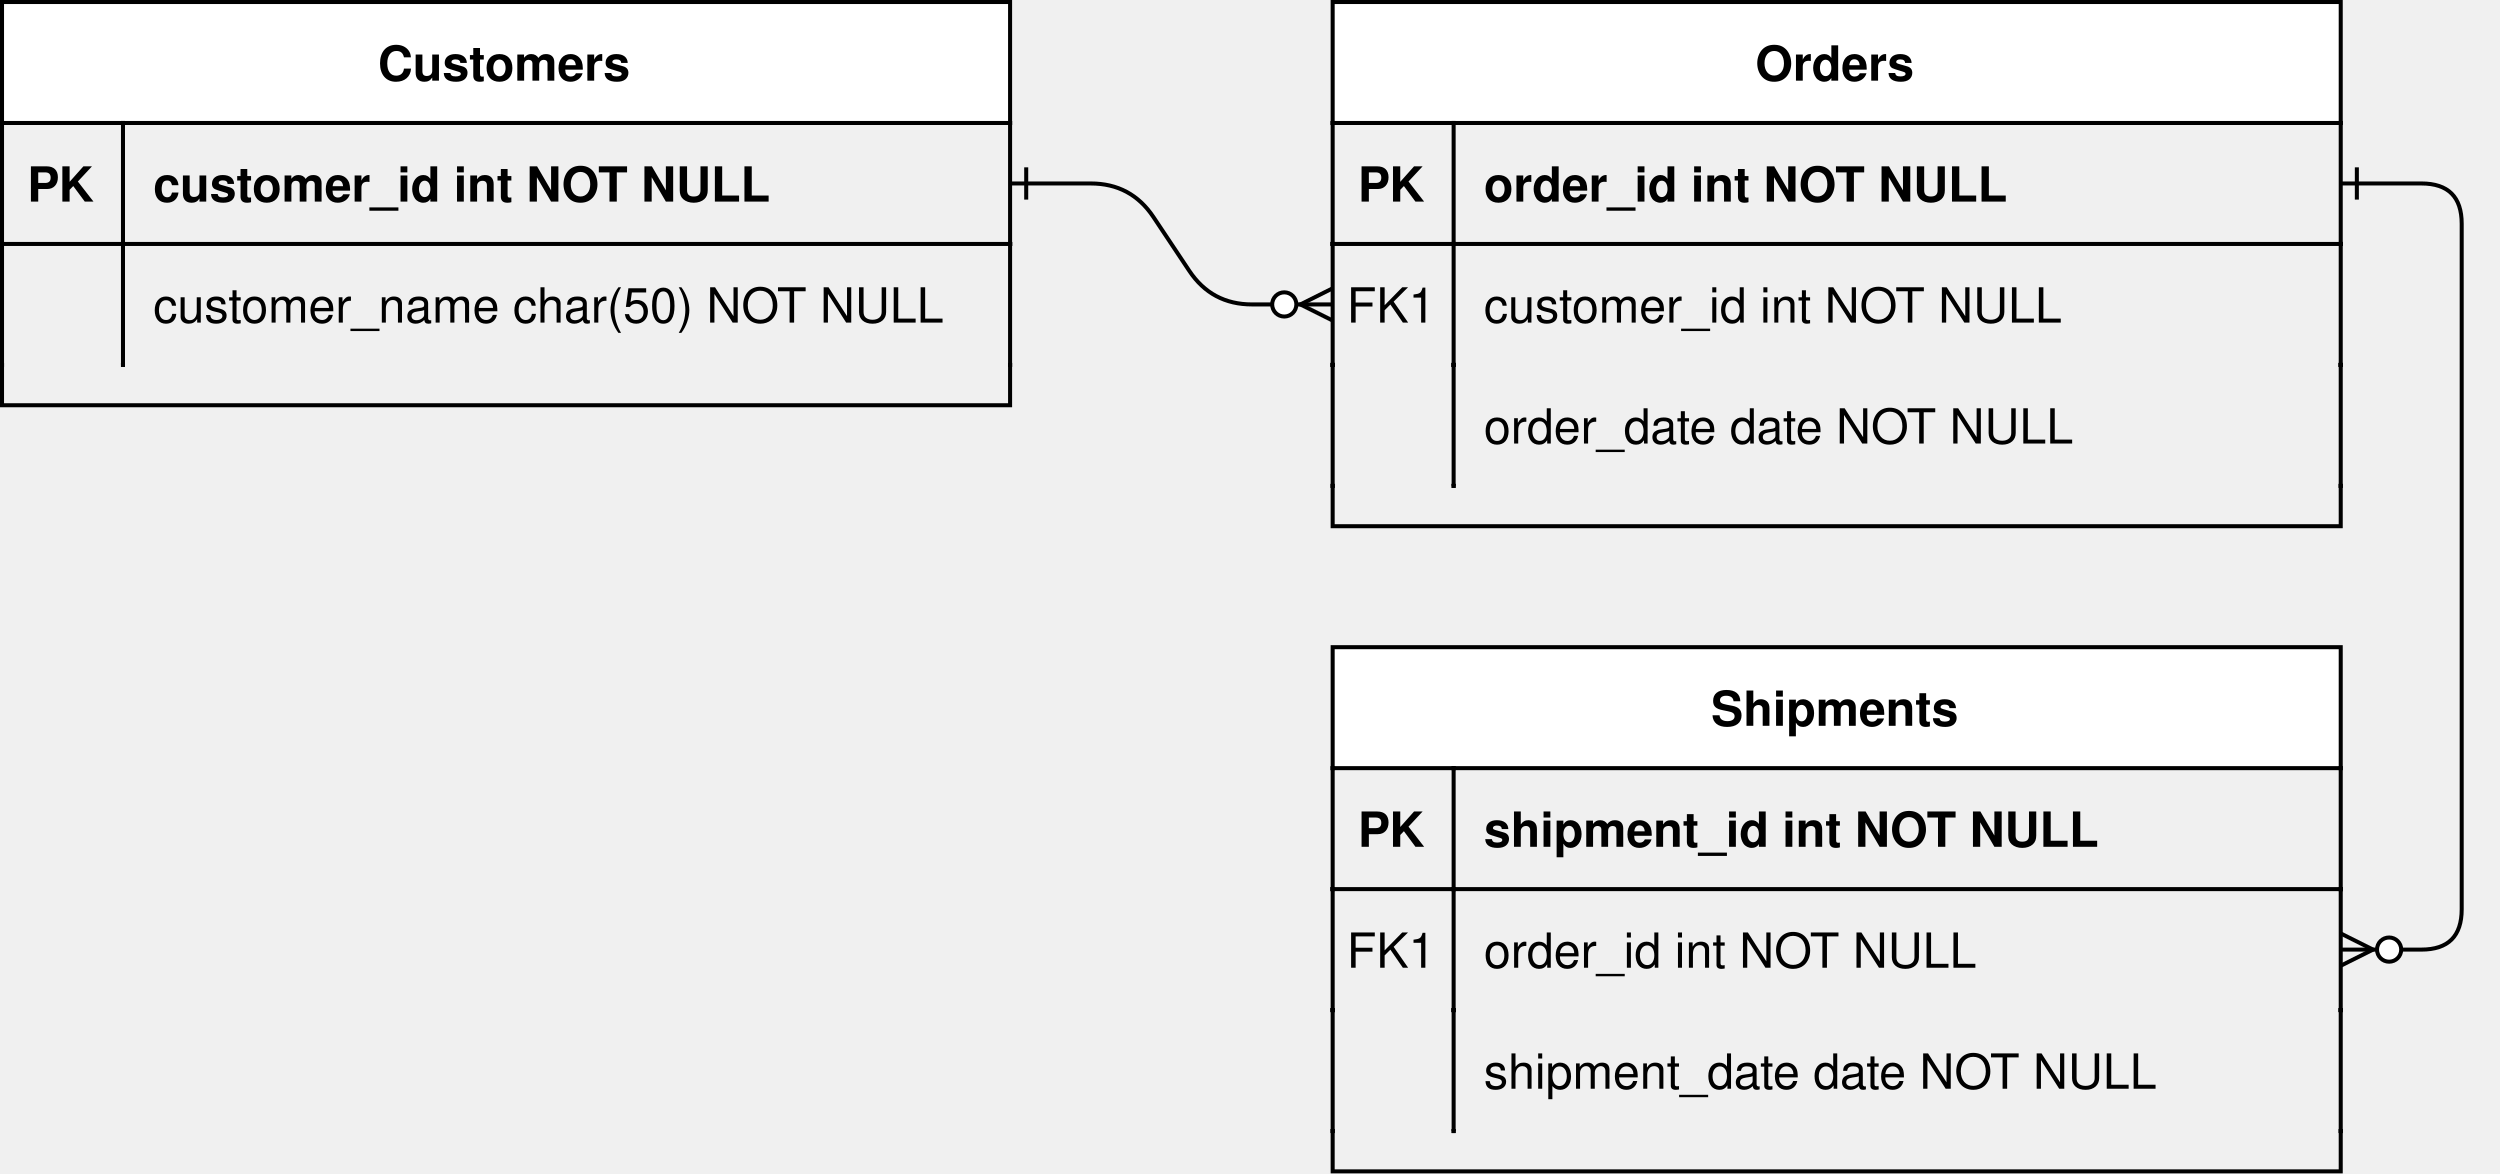
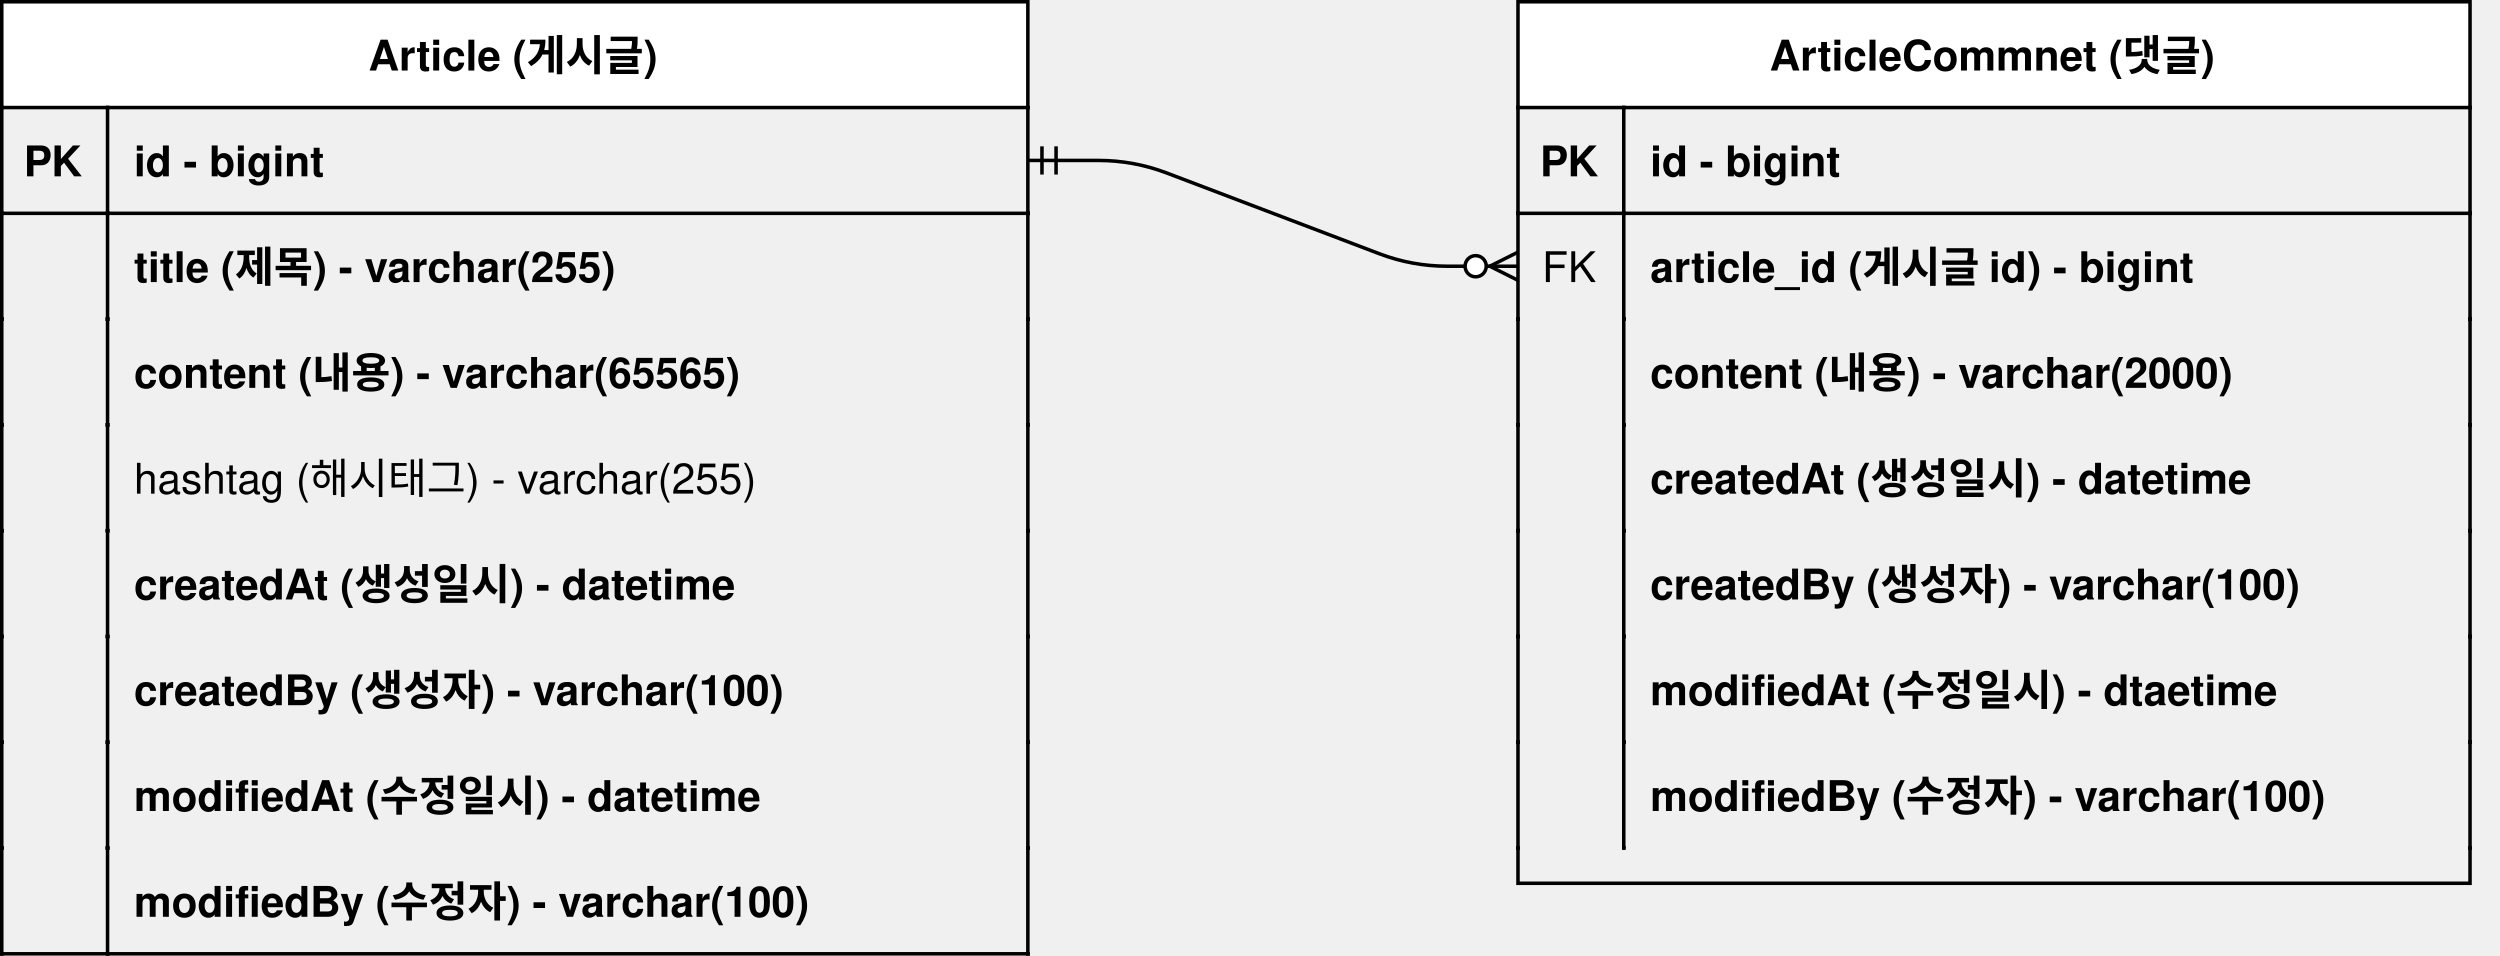
- <svg xmlns="http://www.w3.org/2000/svg" version="1.1" width="620px" height="291px" viewBox="-0.5 -0.5 620 291" content="&lt;mxfile host=&quot;app.diagrams.net&quot; modified=&quot;2023-03-20T06:32:51.381Z&quot; agent=&quot;5.0 (Windows NT 10.0; Win64; x64) AppleWebKit/537.36 (KHTML, like Gecko) Chrome/110.0.0.0 Whale/3.19.166.16 Safari/537.36&quot; etag=&quot;cOjpSC1DV24OHDTcE4ID&quot; version=&quot;21.0.7&quot; type=&quot;github&quot;&gt;&lt;diagram id=&quot;R2lEEEUBdFMjLlhIrx00&quot; name=&quot;Page-1&quot;&gt;7Vttb5s6GP01SHcfVoEJSfuxYckmLbmr2m77eOWCA9YIRsZ526+fDTaEOGlhd2m8JlLUwMMTg59zfGyfJpbrz9cfKcziKQlRYgE7XFvuBwsABwCXv4nIpowMbgZlIKI4lEl14AH/RDJoy+gChyhvJDJCEoazZjAgaYoC1ohBSsmqmTYjSfOuGYyQFngIYKJHv+OQxWX02rPr+CeEo1jd2bHllTlUyTKQxzAkq0YIrdmYpEw+4h2ic5iilPErU0h/IGp5o5gx0dNbC4z5ayayryJCogTBDOdXAZnzcJDzlPEMznEiyrzV0FA2xG/njizXp4Sw8mi+9lEisFIwlM80PnC1qgMV7bb4gP9+uZn8sFn6aeV+Y9NpdDd4ei9bWcJkIesra8M2quAo5PWXp/xWmG3uUQIZJumovjJEaXgr0OVJo/ufiJJHMoUp7/wwZ5Cy+hpJZfoY88dzPzgqRZ7b/FzvmnzOnCxogJ7pD+hJSkIaIfZMYl8CHjbYJiv3EZE5YnTDE1Y1xyomxdv8UkFaFGXZZCmUTIqqBqt73BFcEEsOTLcn21HDUlFSNVF2XX5qG+adhno7DfV3GypLozXED7Y6XocKFnVhFHhjlHJbMsoZGEapnt1kgnP9u5TqNxsCtveqlNIZ9YWGiOYar7iiZ+KQwaeCQQUJ5BTmChbwSYlBnHL9LVkSkCSBWY6L9DIS4yScwA1ZMNWQOhvO8BqF9+UMJnI5/ya8sVxSTMwFitXiMkxwlPLjgFNO3HFIUc6fZQJzJjMOknKJKEPrZ1mksPF2QFbDfYtlwNvHMtc+TKgGgl3hcl8WAAUU7zrDMLnnCwWYRgVmTUhEXUNKskc1+kQgE0RDdLRE5VRdFJ8PdZ8kRCCbloJQpBWd84b8xbvr21ee5fEH8Pm5U5/zl0inzCdpzijEBRyIA7VCAqwhI5m8T4Jm6jGoLKY4fiKM8Zn/EKzP0vplrCW2bktoj4ZsT0P27nMXbAnv6ywpVDvGYYjSckiKdSKs8d4D5d76VzXfBWN3ILbEw22NxxYA7mvW39PqT4QQ/sc/5APr1i5V+98vj+Lv18nEqpa6JsGjdLHMHeYZDHAaTcpP9nfw846B39o6OJ7Aa+LZP2el3L8q+zNK2T+1Ug40ZMefnS7gvtJYbAlAvzUAp5LGa63gwSLnfS7VEeyRRuOweFEX/zhYpujgzUUHj6ODN6fWQeUa/ia0ZqngTevyn0oFHd3PK1eIIWSIx+XbWchge7RMkUFH3zk/xDibF6J18To0rwNct5S343kdjr4lPqOpq8Pm2mm/OzPF7XD07fZbsjsq6ho8nekb5FwK4sXz6AqiMbOcvjc+I8nssNzsLpkntz0cfRv+V/seFVcN1kh981yZwmdle3TAyhQpBP9vd3yRQoOdD6BvxQ0cfC3rXxHVXB1U5d23VjxD96MDYsaooW5/+NLDv9gf1tZXOzp/1cM+GmQX+6PlcPz77A/wtu0PYL79AXT746V/ap6T99EBQWOmuIv3cSy9PLn3AXTvw8DB2Lb+5hsfQDc+KnVM4Vys9IMY0n88+93ZLPpNskD4af3jlvKr4PUvktzRLw==&lt;/diagram&gt;&lt;/mxfile&gt;" resource="https://app.diagrams.net/?libs=general;er#Hvartyor%2Fproject-board%2Ffeature%252F%25238-domain%2Fdocument%2Fproject-board-erd.svg">
+ <svg xmlns="http://www.w3.org/2000/svg" version="1.1" width="709px" height="271px" viewBox="-0.5 -0.5 709 271" content="&lt;mxfile host=&quot;app.diagrams.net&quot; modified=&quot;2023-03-20T07:04:06.477Z&quot; agent=&quot;5.0 (Windows NT 10.0; Win64; x64) AppleWebKit/537.36 (KHTML, like Gecko) Chrome/110.0.0.0 Whale/3.19.166.16 Safari/537.36&quot; etag=&quot;aH0dhcw91frg8yPglFAM&quot; version=&quot;21.0.7&quot; type=&quot;github&quot;&gt;&lt;diagram id=&quot;R2lEEEUBdFMjLlhIrx00&quot; name=&quot;Page-1&quot;&gt;7V3dbqM4GH0aS52LVgRCEi4DSafSttqqM7M/Vys3OOAdgrPGbZN5+rXBTkIgFBrSpoDU0YAxBvscn4M/PlpgOIvVVwqX/h1xUQB0zV0BYwJ0vaeZGv9PlKyTErNvJQUexa6stC34hn8hdaYsfcIuilIVGSEBw8t04YyEIZqxVBmklLykq81JkL7qEnooU/BtBoNs6Z/YZX5SOlLdEuU3CHu+unJPk0cWUFWWBZEPXfKSKkIrdk1CJm/xHtEFDFHI+JE7SH8iCsypz5jo6Rjo1/xnLmpfeYR4AYJLHF3NyIIXzyJe5XoOFzgQw7zTkC0b4pczpsBwKCEs2VqsHBQIrBQMyT1dHzi6GQcq2i1xgnP5vL79qbHw5sX4g93deffDx0vZyjMMnuT4yrFhazXgyOXjL3f5pTBbP6AAMkzC6faIjUJ3LNDllaYPvxAl38kdDHnn7YhByrbH+EC4v4fylGvMb9GY9FQ1ua/x/Wz35L1G5InOUEGf9L6kJaQeYgUVBxJ0N8U4OXpfEVkgRte8wsuWZxs2+bscU4U0HpjnNFOhZJO3aXBzjXuCY3LJyWn0ZTtyag4VLVUTSdflWbtQ7zXU32tosN9QMjSZhvjGTse3RTGTKrBKz7BqTBmeBcghi0WIxJ1egKkNRg6wDDAdA3sERtqXDPX4DF2KTQYfY5LFHJGSZAiScJFhEId8PiUkmpEggMsIx9WTEh8H7i1ckyemGlJ79hyvkPuQKJKoyyl6yxuLJAPF3FbEF4dhgL2Qb884I8UVbYoifi+3MGKyxkHOPiPK0KqQZAo6Mw1dT0G3Q0J9mENC3dQO8y0FcFU0jdc1QgHFu84wDB648MPQizFLQyLG1aVk+V3NTVGwFDxEdPqMEumNB58rgUMCIpANSawXcbW4c6bNf3h3He3KBCa/AYfv97b7/EdUp8whYcQoxDEciAP1ggRYNiNLeZ0AzdVtUDmYYvuRMMaV/BCshax/HWuJrVESWuNUyPYzyN7/VgVbwvs6D2Jh97HrojCZksL34RbvHChzx38z5vtg7E/EkngYpfHYAcCoOP6yse2oVG4NBpz7IWTIJk+hG51Cj80Mzry6rl3yf4/YUyZwXqArtU3q2tESznDo3SZnDvZYYZ6CFStwcJb2a2VJqebegSaDNgt9/jNnPUI/+GihH2aQvT5HoS85/oPS4990YR9lcIXJg/Y/scBfxM/WunjOnjpgZAPL2Txtx01/aZQL5CyJj+RP6yzA6izgNBZgfbQFqPjdG6E9LwewSg9/0x2gl43giaBIErRMgiw6sPtC/60xGFtK8Z8hnfmQXuiaVhB4aZjwl6dNk4V/jG5GRNOnP/+7+zH8cenMNbS87HXKn8+NsmZwUPlLR/DqkP5cbPVPJP2vjH8Bdxut/fm45mg/RfyS7liqP3/oN4A1iTf6gE8eYQMTYG/XA8oPXH4awwt0hsR4ixXUSaPWeYGSh84LavcC88O94Li3OWfvBfoBABrvBdl3OdIL7HWBF0yBpe0vCXrNWRHUyaD22UD2tVFnA/XYwOjDbeC4dz3nbwNmS20g+6ZnQVw8x6k1wQhYI7Ex1oBlFqwJGGz7muAQj9pnBtlXTZ0Z1GIGm8zajzOD42J/528Go3aagbpkjhnsLAqyZtAtCkpTqHU+oG7jQII4V1ufeCSEwW5yOBW3g1yJ2bbOLYnBFjl9/yLG1jK1Fz4xwot8tlDJ4WiF2V8723+Lpq5MuTdZyZbjnXVKL/aSu8u/2t1NMy98Y7KbZl4prlg6W/yo9745AR+ZjA2KE0S6dGwx7UpkY1u97MzcGHj9eGYDPS16EKuSjl0+07MgHzsP3JPlaOREXJqUkL2hbpe2kRN/aW9KdgVeFDxvDSrO1Feet8o09x5EyQZ0WiT3VTLyKst9Xlb2+8r9cTGV80rJ2xC1E/eceArDTD1wJyttR6TmjXMz8kyzKSvtOknTZOXPXzZ2wv/mgKtRKPx5udinEv78aNLn0f03JVI1Xvbzw60ZVCtlYg9Mc9AY5a+RNq0T/lYHeE4q/KXDdydT/uNSas5e+fvtVP5sMMeHkc+glyj/RLxYS5RfhtgncS5eEmsfAnvUlDVA7cxpnfh34Z6TiX9e7vW7iv8nCve8ZQoP2yn+2WBP9xFO7SRqnQ8c+bl2ZwQVs6/f1QhyPto+wyn/9kmckLd9VtDLBva6j3BqZVD7fKDVv33xpD6Qm3j9vj5wXKjv/H3gAACN94FsmO+Ir3C6RcEhHrXPDbpf0XgyN+h/uBscF/s7fzcYtNQNsnG/7jOceinUICPgu9u/CZFU3/4hD2P6Pw==&lt;/diagram&gt;&lt;/mxfile&gt;" resource="https://app.diagrams.net/#Hvartyor%2Fproject-board%2Ffeature%252F%25238-domain%2Fdocument%2Fproject-board-erd.svg">
  <defs>
-     <clipPath id="mx-clip-330-30-30-30-0">
-       <rect x="330" y="30" width="30" height="30" />
+     <clipPath id="mx-clip-430-30-30-30-0">
+       <rect x="430" y="30" width="30" height="30" />
    </clipPath>
-     <clipPath id="mx-clip-366-30-214-30-0">
-       <rect x="366" y="30" width="214" height="30" />
+     <clipPath id="mx-clip-466-30-234-30-0">
+       <rect x="466" y="30" width="234" height="30" />
    </clipPath>
-     <clipPath id="mx-clip-330-60-30-30-0">
-       <rect x="330" y="60" width="30" height="30" />
+     <clipPath id="mx-clip-430-60-30-30-0">
+       <rect x="430" y="60" width="30" height="30" />
    </clipPath>
-     <clipPath id="mx-clip-366-60-214-30-0">
-       <rect x="366" y="60" width="214" height="30" />
+     <clipPath id="mx-clip-466-60-234-30-0">
+       <rect x="466" y="60" width="234" height="30" />
    </clipPath>
-     <clipPath id="mx-clip-366-90-214-30-0">
-       <rect x="366" y="90" width="214" height="30" />
+     <clipPath id="mx-clip-466-90-234-30-0">
+       <rect x="466" y="90" width="234" height="30" />
    </clipPath>
-     <clipPath id="mx-clip-330-190-30-30-0">
-       <rect x="330" y="190" width="30" height="30" />
+     <clipPath id="mx-clip-466-120-234-30-0">
+       <rect x="466" y="120" width="234" height="30" />
    </clipPath>
-     <clipPath id="mx-clip-366-190-214-30-0">
-       <rect x="366" y="190" width="214" height="30" />
+     <clipPath id="mx-clip-466-150-234-30-0">
+       <rect x="466" y="150" width="234" height="30" />
    </clipPath>
-     <clipPath id="mx-clip-330-220-30-30-0">
-       <rect x="330" y="220" width="30" height="30" />
+     <clipPath id="mx-clip-466-180-234-30-0">
+       <rect x="466" y="180" width="234" height="30" />
    </clipPath>
-     <clipPath id="mx-clip-366-220-214-30-0">
-       <rect x="366" y="220" width="214" height="30" />
-     </clipPath>
-     <clipPath id="mx-clip-366-250-214-30-0">
-       <rect x="366" y="250" width="214" height="30" />
+     <clipPath id="mx-clip-466-210-234-30-0">
+       <rect x="466" y="210" width="234" height="30" />
    </clipPath>
    <clipPath id="mx-clip-0-30-30-30-0">
      <rect x="0" y="30" width="30" height="30" />
    </clipPath>
-     <clipPath id="mx-clip-36-30-214-30-0">
-       <rect x="36" y="30" width="214" height="30" />
+     <clipPath id="mx-clip-36-30-255-30-0">
+       <rect x="36" y="30" width="255" height="30" />
    </clipPath>
-     <clipPath id="mx-clip-36-60-214-30-0">
-       <rect x="36" y="60" width="214" height="30" />
+     <clipPath id="mx-clip-36-60-255-30-0">
+       <rect x="36" y="60" width="255" height="30" />
+     </clipPath>
+     <clipPath id="mx-clip-36-90-255-30-0">
+       <rect x="36" y="90" width="255" height="30" />
+     </clipPath>
+     <clipPath id="mx-clip-36-120-255-30-0">
+       <rect x="36" y="120" width="255" height="30" />
+     </clipPath>
+     <clipPath id="mx-clip-36-150-255-30-0">
+       <rect x="36" y="150" width="255" height="30" />
+     </clipPath>
+     <clipPath id="mx-clip-36-180-255-30-0">
+       <rect x="36" y="180" width="255" height="30" />
+     </clipPath>
+     <clipPath id="mx-clip-36-210-255-30-0">
+       <rect x="36" y="210" width="255" height="30" />
+     </clipPath>
+     <clipPath id="mx-clip-36-240-255-30-0">
+       <rect x="36" y="240" width="255" height="30" />
    </clipPath>
  </defs>
  <g>
-     <path d="M 250 45 L 270 45 Q 280 45 285.55 53.32 L 294.45 66.68 Q 300 75 310 75 L 330 75" fill="none" stroke="rgb(0, 0, 0)" stroke-miterlimit="10" pointer-events="stroke" />
-     <path d="M 254 41 L 254 49" fill="none" stroke="rgb(0, 0, 0)" stroke-miterlimit="10" pointer-events="all" />
-     <ellipse cx="318" cy="75" rx="3" ry="3" fill="#ffffff" stroke="rgb(0, 0, 0)" pointer-events="all" />
-     <path d="M 330 71 L 322 75 L 330 79" fill="none" stroke="rgb(0, 0, 0)" stroke-miterlimit="10" pointer-events="all" />
-     <path d="M 580 45 L 600 45 Q 610 45 610 55 L 610 225 Q 610 235 600 235 L 580 235" fill="none" stroke="rgb(0, 0, 0)" stroke-miterlimit="10" pointer-events="stroke" />
-     <path d="M 584 41 L 584 49" fill="none" stroke="rgb(0, 0, 0)" stroke-miterlimit="10" pointer-events="all" />
-     <ellipse cx="592" cy="235" rx="3" ry="3" fill="#ffffff" stroke="rgb(0, 0, 0)" pointer-events="all" />
-     <path d="M 580 239 L 588 235 L 580 231" fill="none" stroke="rgb(0, 0, 0)" stroke-miterlimit="10" pointer-events="all" />
-     <path d="M 330 30 L 330 0 L 580 0 L 580 30" fill="rgb(255, 255, 255)" stroke="rgb(0, 0, 0)" stroke-miterlimit="10" pointer-events="all" />
-     <path d="M 330 30 L 330 130 L 580 130 L 580 30" fill="none" stroke="rgb(0, 0, 0)" stroke-miterlimit="10" pointer-events="none" />
-     <path d="M 330 30 L 580 30" fill="none" stroke="rgb(0, 0, 0)" stroke-miterlimit="10" pointer-events="none" />
-     <path d="M 360 30 L 360 60 L 360 90 L 360 120" fill="none" stroke="rgb(0, 0, 0)" stroke-miterlimit="10" pointer-events="none" />
+     <path d="M 291 45 L 311 45 Q 321 45 330.35 48.55 L 390.65 71.45 Q 400 75 410 75 L 430 75" fill="none" stroke="rgb(0, 0, 0)" stroke-miterlimit="10" pointer-events="stroke" />
+     <path d="M 295 41 L 295 49 M 299 41 L 299 49" fill="none" stroke="rgb(0, 0, 0)" stroke-miterlimit="10" pointer-events="all" />
+     <ellipse cx="418" cy="75" rx="3" ry="3" fill="#ffffff" stroke="rgb(0, 0, 0)" pointer-events="all" />
+     <path d="M 430 71 L 422 75 L 430 79" fill="none" stroke="rgb(0, 0, 0)" stroke-miterlimit="10" pointer-events="all" />
+     <path d="M 430 30 L 430 0 L 700 0 L 700 30" fill="rgb(255, 255, 255)" stroke="rgb(0, 0, 0)" stroke-miterlimit="10" pointer-events="all" />
+     <path d="M 430 30 L 430 250 L 700 250 L 700 30" fill="none" stroke="rgb(0, 0, 0)" stroke-miterlimit="10" pointer-events="none" />
+     <path d="M 430 30 L 700 30" fill="none" stroke="rgb(0, 0, 0)" stroke-miterlimit="10" pointer-events="none" />
+     <path d="M 460 30 L 460 60 L 460 90 L 460 120 L 460 150 L 460 180 L 460 210 L 460 240" fill="none" stroke="rgb(0, 0, 0)" stroke-miterlimit="10" pointer-events="none" />
    <g fill="rgb(0, 0, 0)" font-family="Helvetica" font-weight="bold" pointer-events="none" text-anchor="middle" font-size="12px">
-       <text x="454.5" y="19.5">Orders</text>
+       <text x="564.5" y="19.5">ArticleCommnet (댓글)</text>
    </g>
-     <path d="M 330 30 M 580 30 M 580 60 L 330 60" fill="none" stroke="rgb(0, 0, 0)" stroke-linecap="square" stroke-miterlimit="10" pointer-events="none" />
-     <path d="M 330 30 M 360 30 M 360 60 M 330 60" fill="none" stroke="rgb(0, 0, 0)" stroke-linecap="square" stroke-miterlimit="10" pointer-events="none" />
-     <g fill="rgb(0, 0, 0)" font-family="Helvetica" font-weight="bold" pointer-events="none" clip-path="url(#mx-clip-330-30-30-30-0)" text-anchor="middle" font-size="12px">
-       <text x="344.5" y="49.5">PK</text>
+     <path d="M 430 30 M 700 30 M 700 60 L 430 60" fill="none" stroke="rgb(0, 0, 0)" stroke-linecap="square" stroke-miterlimit="10" pointer-events="none" />
+     <path d="M 430 30 M 460 30 M 460 60 M 430 60" fill="none" stroke="rgb(0, 0, 0)" stroke-linecap="square" stroke-miterlimit="10" pointer-events="none" />
+     <g fill="rgb(0, 0, 0)" font-family="Helvetica" font-weight="bold" pointer-events="none" clip-path="url(#mx-clip-430-30-30-30-0)" text-anchor="middle" font-size="12px">
+       <text x="444.5" y="49.5">PK</text>
    </g>
-     <path d="M 360 30 M 580 30 M 580 60 M 360 60" fill="none" stroke="rgb(0, 0, 0)" stroke-linecap="square" stroke-miterlimit="10" pointer-events="none" />
-     <g fill="rgb(0, 0, 0)" font-family="Helvetica" font-weight="bold" text-decoration="underline" pointer-events="none" clip-path="url(#mx-clip-366-30-214-30-0)" font-size="12px">
-       <text x="367.5" y="49.5">order_id int NOT NULL </text>
+     <path d="M 460 30 M 700 30 M 700 60 M 460 60" fill="none" stroke="rgb(0, 0, 0)" stroke-linecap="square" stroke-miterlimit="10" pointer-events="none" />
+     <g fill="rgb(0, 0, 0)" font-family="Helvetica" font-weight="bold" text-decoration="underline" pointer-events="none" clip-path="url(#mx-clip-466-30-234-30-0)" font-size="12px">
+       <text x="467.5" y="49.5">id - bigint</text>
    </g>
-     <path d="M 330 60 M 580 60 M 580 90 M 330 90" fill="none" stroke="rgb(0, 0, 0)" stroke-linecap="square" stroke-miterlimit="10" pointer-events="none" />
-     <path d="M 330 60 M 360 60 M 360 90 M 330 90" fill="none" stroke="rgb(0, 0, 0)" stroke-linecap="square" stroke-miterlimit="10" pointer-events="none" />
-     <g fill="rgb(0, 0, 0)" font-family="Helvetica" pointer-events="none" clip-path="url(#mx-clip-330-60-30-30-0)" text-anchor="middle" font-size="12px">
-       <text x="344.5" y="79.5">FK1</text>
+     <path d="M 430 60 M 700 60 M 700 90 M 430 90" fill="none" stroke="rgb(0, 0, 0)" stroke-linecap="square" stroke-miterlimit="10" pointer-events="none" />
+     <path d="M 430 60 M 460 60 M 460 90 M 430 90" fill="none" stroke="rgb(0, 0, 0)" stroke-linecap="square" stroke-miterlimit="10" pointer-events="none" />
+     <g fill="rgb(0, 0, 0)" font-family="Helvetica" pointer-events="none" clip-path="url(#mx-clip-430-60-30-30-0)" text-anchor="middle" font-size="12px">
+       <text x="444.5" y="79.5">FK</text>
    </g>
-     <path d="M 360 60 M 580 60 M 580 90 M 360 90" fill="none" stroke="rgb(0, 0, 0)" stroke-linecap="square" stroke-miterlimit="10" pointer-events="none" />
-     <g fill="rgb(0, 0, 0)" font-family="Helvetica" pointer-events="none" clip-path="url(#mx-clip-366-60-214-30-0)" font-size="12px">
-       <text x="367.5" y="79.5">customer_id int NOT NULL</text>
+     <path d="M 460 60 M 700 60 M 700 90 M 460 90" fill="none" stroke="rgb(0, 0, 0)" stroke-linecap="square" stroke-miterlimit="10" pointer-events="none" />
+     <g fill="rgb(0, 0, 0)" font-family="Helvetica" font-weight="bold" pointer-events="none" clip-path="url(#mx-clip-466-60-234-30-0)" font-size="12px">
+       <text x="467.5" y="79.5">article_id (게시글 id) - bigint</text>
    </g>
-     <path d="M 330 90 M 580 90 M 580 120 M 330 120" fill="none" stroke="rgb(0, 0, 0)" stroke-linecap="square" stroke-miterlimit="10" pointer-events="none" />
-     <path d="M 330 90 M 360 90 M 360 120 M 330 120" fill="none" stroke="rgb(0, 0, 0)" stroke-linecap="square" stroke-miterlimit="10" pointer-events="none" />
-     <path d="M 360 90 M 580 90 M 580 120 M 360 120" fill="none" stroke="rgb(0, 0, 0)" stroke-linecap="square" stroke-miterlimit="10" pointer-events="none" />
-     <g fill="rgb(0, 0, 0)" font-family="Helvetica" pointer-events="none" clip-path="url(#mx-clip-366-90-214-30-0)" font-size="12px">
-       <text x="367.5" y="109.5">order_date date NOT NULL</text>
+     <path d="M 430 90 M 700 90 M 700 120 M 430 120" fill="none" stroke="rgb(0, 0, 0)" stroke-linecap="square" stroke-miterlimit="10" pointer-events="none" />
+     <path d="M 430 90 M 460 90 M 460 120 M 430 120" fill="none" stroke="rgb(0, 0, 0)" stroke-linecap="square" stroke-miterlimit="10" pointer-events="none" />
+     <path d="M 460 90 M 700 90 M 700 120 M 460 120" fill="none" stroke="rgb(0, 0, 0)" stroke-linecap="square" stroke-miterlimit="10" pointer-events="none" />
+     <g fill="rgb(0, 0, 0)" font-family="Helvetica" font-weight="bold" pointer-events="none" clip-path="url(#mx-clip-466-90-234-30-0)" font-size="12px">
+       <text x="467.5" y="109.5">content (내용) - varchar(2000)</text>
    </g>
-     <path d="M 330 190 L 330 160 L 580 160 L 580 190" fill="rgb(255, 255, 255)" stroke="rgb(0, 0, 0)" stroke-miterlimit="10" pointer-events="none" />
-     <path d="M 330 190 L 330 290 L 580 290 L 580 190" fill="none" stroke="rgb(0, 0, 0)" stroke-miterlimit="10" pointer-events="none" />
-     <path d="M 330 190 L 580 190" fill="none" stroke="rgb(0, 0, 0)" stroke-miterlimit="10" pointer-events="none" />
-     <path d="M 360 190 L 360 220 L 360 250 L 360 280" fill="none" stroke="rgb(0, 0, 0)" stroke-miterlimit="10" pointer-events="none" />
+     <path d="M 430 120 M 700 120 M 700 150 M 430 150" fill="none" stroke="rgb(0, 0, 0)" stroke-linecap="square" stroke-miterlimit="10" pointer-events="none" />
+     <path d="M 430 120 M 460 120 M 460 150 M 430 150" fill="none" stroke="rgb(0, 0, 0)" stroke-linecap="square" stroke-miterlimit="10" pointer-events="none" />
+     <path d="M 460 120 M 700 120 M 700 150 M 460 150" fill="none" stroke="rgb(0, 0, 0)" stroke-linecap="square" stroke-miterlimit="10" pointer-events="none" />
+     <g fill="rgb(0, 0, 0)" font-family="Helvetica" font-weight="bold" pointer-events="none" clip-path="url(#mx-clip-466-120-234-30-0)" font-size="12px">
+       <text x="467.5" y="139.5">createdAt (생성일시) - datetime</text>
+     </g>
+     <path d="M 430 150 M 700 150 M 700 180 M 430 180" fill="none" stroke="rgb(0, 0, 0)" stroke-linecap="square" stroke-miterlimit="10" pointer-events="none" />
+     <path d="M 430 150 M 460 150 M 460 180 M 430 180" fill="none" stroke="rgb(0, 0, 0)" stroke-linecap="square" stroke-miterlimit="10" pointer-events="none" />
+     <path d="M 460 150 M 700 150 M 700 180 M 460 180" fill="none" stroke="rgb(0, 0, 0)" stroke-linecap="square" stroke-miterlimit="10" pointer-events="none" />
+     <g fill="rgb(0, 0, 0)" font-family="Helvetica" font-weight="bold" pointer-events="none" clip-path="url(#mx-clip-466-150-234-30-0)" font-size="12px">
+       <text x="467.5" y="169.5">createdBy (생성자) - varchar(100)</text>
+     </g>
+     <path d="M 430 180 M 700 180 M 700 210 M 430 210" fill="none" stroke="rgb(0, 0, 0)" stroke-linecap="square" stroke-miterlimit="10" pointer-events="none" />
+     <path d="M 430 180 M 460 180 M 460 210 M 430 210" fill="none" stroke="rgb(0, 0, 0)" stroke-linecap="square" stroke-miterlimit="10" pointer-events="none" />
+     <path d="M 460 180 M 700 180 M 700 210 M 460 210" fill="none" stroke="rgb(0, 0, 0)" stroke-linecap="square" stroke-miterlimit="10" pointer-events="none" />
+     <g fill="rgb(0, 0, 0)" font-family="Helvetica" font-weight="bold" pointer-events="none" clip-path="url(#mx-clip-466-180-234-30-0)" font-size="12px">
+       <text x="467.5" y="199.5">modifiedAt (수정일시) - dtaetime</text>
+     </g>
+     <path d="M 430 210 M 700 210 M 700 240 M 430 240" fill="none" stroke="rgb(0, 0, 0)" stroke-linecap="square" stroke-miterlimit="10" pointer-events="none" />
+     <path d="M 430 210 M 460 210 M 460 240 M 430 240" fill="none" stroke="rgb(0, 0, 0)" stroke-linecap="square" stroke-miterlimit="10" pointer-events="none" />
+     <path d="M 460 210 M 700 210 M 700 240 M 460 240" fill="none" stroke="rgb(0, 0, 0)" stroke-linecap="square" stroke-miterlimit="10" pointer-events="none" />
+     <g fill="rgb(0, 0, 0)" font-family="Helvetica" font-weight="bold" pointer-events="none" clip-path="url(#mx-clip-466-210-234-30-0)" font-size="12px">
+       <text x="467.5" y="229.5">modifiedBy (수정자) - varchar(100)</text>
+     </g>
+     <path d="M 0 30 L 0 0 L 291 0 L 291 30" fill="rgb(255, 255, 255)" stroke="rgb(0, 0, 0)" stroke-miterlimit="10" pointer-events="none" />
+     <path d="M 0 30 L 0 270 L 291 270 L 291 30" fill="none" stroke="rgb(0, 0, 0)" stroke-miterlimit="10" pointer-events="none" />
+     <path d="M 0 30 L 291 30" fill="none" stroke="rgb(0, 0, 0)" stroke-miterlimit="10" pointer-events="none" />
+     <path d="M 30 30 L 30 60 L 30 90 L 30 120 L 30 150 L 30 180 L 30 210 L 30 240 L 30 270" fill="none" stroke="rgb(0, 0, 0)" stroke-miterlimit="10" pointer-events="none" />
    <g fill="rgb(0, 0, 0)" font-family="Helvetica" font-weight="bold" pointer-events="none" text-anchor="middle" font-size="12px">
-       <text x="454.5" y="179.5">Shipments</text>
+       <text x="145" y="19.5">Article (게시글)</text>
    </g>
-     <path d="M 330 190 M 580 190 M 580 220 L 330 220" fill="none" stroke="rgb(0, 0, 0)" stroke-linecap="square" stroke-miterlimit="10" pointer-events="none" />
-     <path d="M 330 190 M 360 190 M 360 220 M 330 220" fill="none" stroke="rgb(0, 0, 0)" stroke-linecap="square" stroke-miterlimit="10" pointer-events="none" />
-     <g fill="rgb(0, 0, 0)" font-family="Helvetica" font-weight="bold" pointer-events="none" clip-path="url(#mx-clip-330-190-30-30-0)" text-anchor="middle" font-size="12px">
-       <text x="344.5" y="209.5">PK</text>
-     </g>
-     <path d="M 360 190 M 580 190 M 580 220 M 360 220" fill="none" stroke="rgb(0, 0, 0)" stroke-linecap="square" stroke-miterlimit="10" pointer-events="none" />
-     <g fill="rgb(0, 0, 0)" font-family="Helvetica" font-weight="bold" text-decoration="underline" pointer-events="none" clip-path="url(#mx-clip-366-190-214-30-0)" font-size="12px">
-       <text x="367.5" y="209.5">shipment_id int NOT NULL </text>
-     </g>
-     <path d="M 330 220 M 580 220 M 580 250 M 330 250" fill="none" stroke="rgb(0, 0, 0)" stroke-linecap="square" stroke-miterlimit="10" pointer-events="none" />
-     <path d="M 330 220 M 360 220 M 360 250 M 330 250" fill="none" stroke="rgb(0, 0, 0)" stroke-linecap="square" stroke-miterlimit="10" pointer-events="none" />
-     <g fill="rgb(0, 0, 0)" font-family="Helvetica" pointer-events="none" clip-path="url(#mx-clip-330-220-30-30-0)" text-anchor="middle" font-size="12px">
-       <text x="344.5" y="239.5">FK1</text>
-     </g>
-     <path d="M 360 220 M 580 220 M 580 250 M 360 250" fill="none" stroke="rgb(0, 0, 0)" stroke-linecap="square" stroke-miterlimit="10" pointer-events="none" />
-     <g fill="rgb(0, 0, 0)" font-family="Helvetica" pointer-events="none" clip-path="url(#mx-clip-366-220-214-30-0)" font-size="12px">
-       <text x="367.5" y="239.5">order_id int NOT NULL</text>
-     </g>
-     <path d="M 330 250 M 580 250 M 580 280 M 330 280" fill="none" stroke="rgb(0, 0, 0)" stroke-linecap="square" stroke-miterlimit="10" pointer-events="none" />
-     <path d="M 330 250 M 360 250 M 360 280 M 330 280" fill="none" stroke="rgb(0, 0, 0)" stroke-linecap="square" stroke-miterlimit="10" pointer-events="none" />
-     <path d="M 360 250 M 580 250 M 580 280 M 360 280" fill="none" stroke="rgb(0, 0, 0)" stroke-linecap="square" stroke-miterlimit="10" pointer-events="none" />
-     <g fill="rgb(0, 0, 0)" font-family="Helvetica" pointer-events="none" clip-path="url(#mx-clip-366-250-214-30-0)" font-size="12px">
-       <text x="367.5" y="269.5">shipment_date date NOT NULL</text>
-     </g>
-     <path d="M 0 30 L 0 0 L 250 0 L 250 30" fill="rgb(255, 255, 255)" stroke="rgb(0, 0, 0)" stroke-miterlimit="10" pointer-events="none" />
-     <path d="M 0 30 L 0 100 L 250 100 L 250 30" fill="none" stroke="rgb(0, 0, 0)" stroke-miterlimit="10" pointer-events="none" />
-     <path d="M 0 30 L 250 30" fill="none" stroke="rgb(0, 0, 0)" stroke-miterlimit="10" pointer-events="none" />
-     <path d="M 30 30 L 30 60 L 30 90" fill="none" stroke="rgb(0, 0, 0)" stroke-miterlimit="10" pointer-events="none" />
-     <g fill="rgb(0, 0, 0)" font-family="Helvetica" font-weight="bold" pointer-events="none" text-anchor="middle" font-size="12px">
-       <text x="124.5" y="19.5">Customers</text>
-     </g>
-     <path d="M 0 30 M 250 30 M 250 60 L 0 60" fill="none" stroke="rgb(0, 0, 0)" stroke-linecap="square" stroke-miterlimit="10" pointer-events="none" />
+     <path d="M 0 30 M 291 30 M 291 60 L 0 60" fill="none" stroke="rgb(0, 0, 0)" stroke-linecap="square" stroke-miterlimit="10" pointer-events="none" />
    <path d="M 0 30 M 30 30 M 30 60 M 0 60" fill="none" stroke="rgb(0, 0, 0)" stroke-linecap="square" stroke-miterlimit="10" pointer-events="none" />
    <g fill="rgb(0, 0, 0)" font-family="Helvetica" font-weight="bold" pointer-events="none" clip-path="url(#mx-clip-0-30-30-30-0)" text-anchor="middle" font-size="12px">
      <text x="14.5" y="49.5">PK</text>
    </g>
-     <path d="M 30 30 M 250 30 M 250 60 M 30 60" fill="none" stroke="rgb(0, 0, 0)" stroke-linecap="square" stroke-miterlimit="10" pointer-events="none" />
-     <g fill="rgb(0, 0, 0)" font-family="Helvetica" font-weight="bold" text-decoration="underline" pointer-events="none" clip-path="url(#mx-clip-36-30-214-30-0)" font-size="12px">
-       <text x="37.5" y="49.5">customer_id int NOT NULL </text>
+     <path d="M 30 30 M 291 30 M 291 60 M 30 60" fill="none" stroke="rgb(0, 0, 0)" stroke-linecap="square" stroke-miterlimit="10" pointer-events="none" />
+     <g fill="rgb(0, 0, 0)" font-family="Helvetica" font-weight="bold" text-decoration="underline" pointer-events="none" clip-path="url(#mx-clip-36-30-255-30-0)" font-size="12px">
+       <text x="37.5" y="49.5">id - bigint</text>
    </g>
-     <path d="M 0 60 M 250 60 M 250 90 M 0 90" fill="none" stroke="rgb(0, 0, 0)" stroke-linecap="square" stroke-miterlimit="10" pointer-events="none" />
+     <path d="M 0 60 M 291 60 M 291 90 M 0 90" fill="none" stroke="rgb(0, 0, 0)" stroke-linecap="square" stroke-miterlimit="10" pointer-events="none" />
    <path d="M 0 60 M 30 60 M 30 90 M 0 90" fill="none" stroke="rgb(0, 0, 0)" stroke-linecap="square" stroke-miterlimit="10" pointer-events="none" />
-     <path d="M 30 60 M 250 60 M 250 90 M 30 90" fill="none" stroke="rgb(0, 0, 0)" stroke-linecap="square" stroke-miterlimit="10" pointer-events="none" />
-     <g fill="rgb(0, 0, 0)" font-family="Helvetica" pointer-events="none" clip-path="url(#mx-clip-36-60-214-30-0)" font-size="12px">
-       <text x="37.5" y="79.5">customer_name char(50) NOT NULL</text>
+     <path d="M 30 60 M 291 60 M 291 90 M 30 90" fill="none" stroke="rgb(0, 0, 0)" stroke-linecap="square" stroke-miterlimit="10" pointer-events="none" />
+     <g fill="rgb(0, 0, 0)" font-family="Helvetica" font-weight="bold" pointer-events="none" clip-path="url(#mx-clip-36-60-255-30-0)" font-size="12px">
+       <text x="37.5" y="79.5">title (제목) - varchar(255)</text>
+     </g>
+     <path d="M 0 90 M 291 90 M 291 120 M 0 120" fill="none" stroke="rgb(0, 0, 0)" stroke-linecap="square" stroke-miterlimit="10" pointer-events="none" />
+     <path d="M 0 90 M 30 90 M 30 120 M 0 120" fill="none" stroke="rgb(0, 0, 0)" stroke-linecap="square" stroke-miterlimit="10" pointer-events="none" />
+     <path d="M 30 90 M 291 90 M 291 120 M 30 120" fill="none" stroke="rgb(0, 0, 0)" stroke-linecap="square" stroke-miterlimit="10" pointer-events="none" />
+     <g fill="rgb(0, 0, 0)" font-family="Helvetica" font-weight="bold" pointer-events="none" clip-path="url(#mx-clip-36-90-255-30-0)" font-size="12px">
+       <text x="37.5" y="109.5">content (내용) - varchar(65565)</text>
+     </g>
+     <path d="M 0 120 M 291 120 M 291 150 M 0 150" fill="none" stroke="rgb(0, 0, 0)" stroke-linecap="square" stroke-miterlimit="10" pointer-events="none" />
+     <path d="M 0 120 M 30 120 M 30 150 M 0 150" fill="none" stroke="rgb(0, 0, 0)" stroke-linecap="square" stroke-miterlimit="10" pointer-events="none" />
+     <path d="M 30 120 M 291 120 M 291 150 M 30 150" fill="none" stroke="rgb(0, 0, 0)" stroke-linecap="square" stroke-miterlimit="10" pointer-events="none" />
+     <g fill="rgb(0, 0, 0)" font-family="Helvetica" pointer-events="none" clip-path="url(#mx-clip-36-120-255-30-0)" font-size="12px">
+       <text x="37.5" y="139.5">hashtag (해시태그) - varchar(255)</text>
+     </g>
+     <path d="M 0 150 M 291 150 M 291 180 M 0 180" fill="none" stroke="rgb(0, 0, 0)" stroke-linecap="square" stroke-miterlimit="10" pointer-events="none" />
+     <path d="M 0 150 M 30 150 M 30 180 M 0 180" fill="none" stroke="rgb(0, 0, 0)" stroke-linecap="square" stroke-miterlimit="10" pointer-events="none" />
+     <path d="M 30 150 M 291 150 M 291 180 M 30 180" fill="none" stroke="rgb(0, 0, 0)" stroke-linecap="square" stroke-miterlimit="10" pointer-events="none" />
+     <g fill="rgb(0, 0, 0)" font-family="Helvetica" font-weight="bold" pointer-events="none" clip-path="url(#mx-clip-36-150-255-30-0)" font-size="12px">
+       <text x="37.5" y="169.5">createdAt (생성일시) - datetime</text>
+     </g>
+     <path d="M 0 180 M 291 180 M 291 210 M 0 210" fill="none" stroke="rgb(0, 0, 0)" stroke-linecap="square" stroke-miterlimit="10" pointer-events="none" />
+     <path d="M 0 180 M 30 180 M 30 210 M 0 210" fill="none" stroke="rgb(0, 0, 0)" stroke-linecap="square" stroke-miterlimit="10" pointer-events="none" />
+     <path d="M 30 180 M 291 180 M 291 210 M 30 210" fill="none" stroke="rgb(0, 0, 0)" stroke-linecap="square" stroke-miterlimit="10" pointer-events="none" />
+     <g fill="rgb(0, 0, 0)" font-family="Helvetica" font-weight="bold" pointer-events="none" clip-path="url(#mx-clip-36-180-255-30-0)" font-size="12px">
+       <text x="37.5" y="199.5">createdBy (생성자) - varchar(100)</text>
+     </g>
+     <path d="M 0 210 M 291 210 M 291 240 M 0 240" fill="none" stroke="rgb(0, 0, 0)" stroke-linecap="square" stroke-miterlimit="10" pointer-events="none" />
+     <path d="M 0 210 M 30 210 M 30 240 M 0 240" fill="none" stroke="rgb(0, 0, 0)" stroke-linecap="square" stroke-miterlimit="10" pointer-events="none" />
+     <path d="M 30 210 M 291 210 M 291 240 M 30 240" fill="none" stroke="rgb(0, 0, 0)" stroke-linecap="square" stroke-miterlimit="10" pointer-events="none" />
+     <g fill="rgb(0, 0, 0)" font-family="Helvetica" font-weight="bold" pointer-events="none" clip-path="url(#mx-clip-36-210-255-30-0)" font-size="12px">
+       <text x="37.5" y="229.5">modifiedAt (수정일시) - datetime</text>
+     </g>
+     <path d="M 0 240 M 291 240 M 291 270 M 0 270" fill="none" stroke="rgb(0, 0, 0)" stroke-linecap="square" stroke-miterlimit="10" pointer-events="none" />
+     <path d="M 0 240 M 30 240 M 30 270 M 0 270" fill="none" stroke="rgb(0, 0, 0)" stroke-linecap="square" stroke-miterlimit="10" pointer-events="none" />
+     <path d="M 30 240 M 291 240 M 291 270 M 30 270" fill="none" stroke="rgb(0, 0, 0)" stroke-linecap="square" stroke-miterlimit="10" pointer-events="none" />
+     <g fill="rgb(0, 0, 0)" font-family="Helvetica" font-weight="bold" pointer-events="none" clip-path="url(#mx-clip-36-240-255-30-0)" font-size="12px">
+       <text x="37.5" y="259.5">modifiedBy (수정자) - varchar(100)</text>
    </g>
  </g>
</svg>
